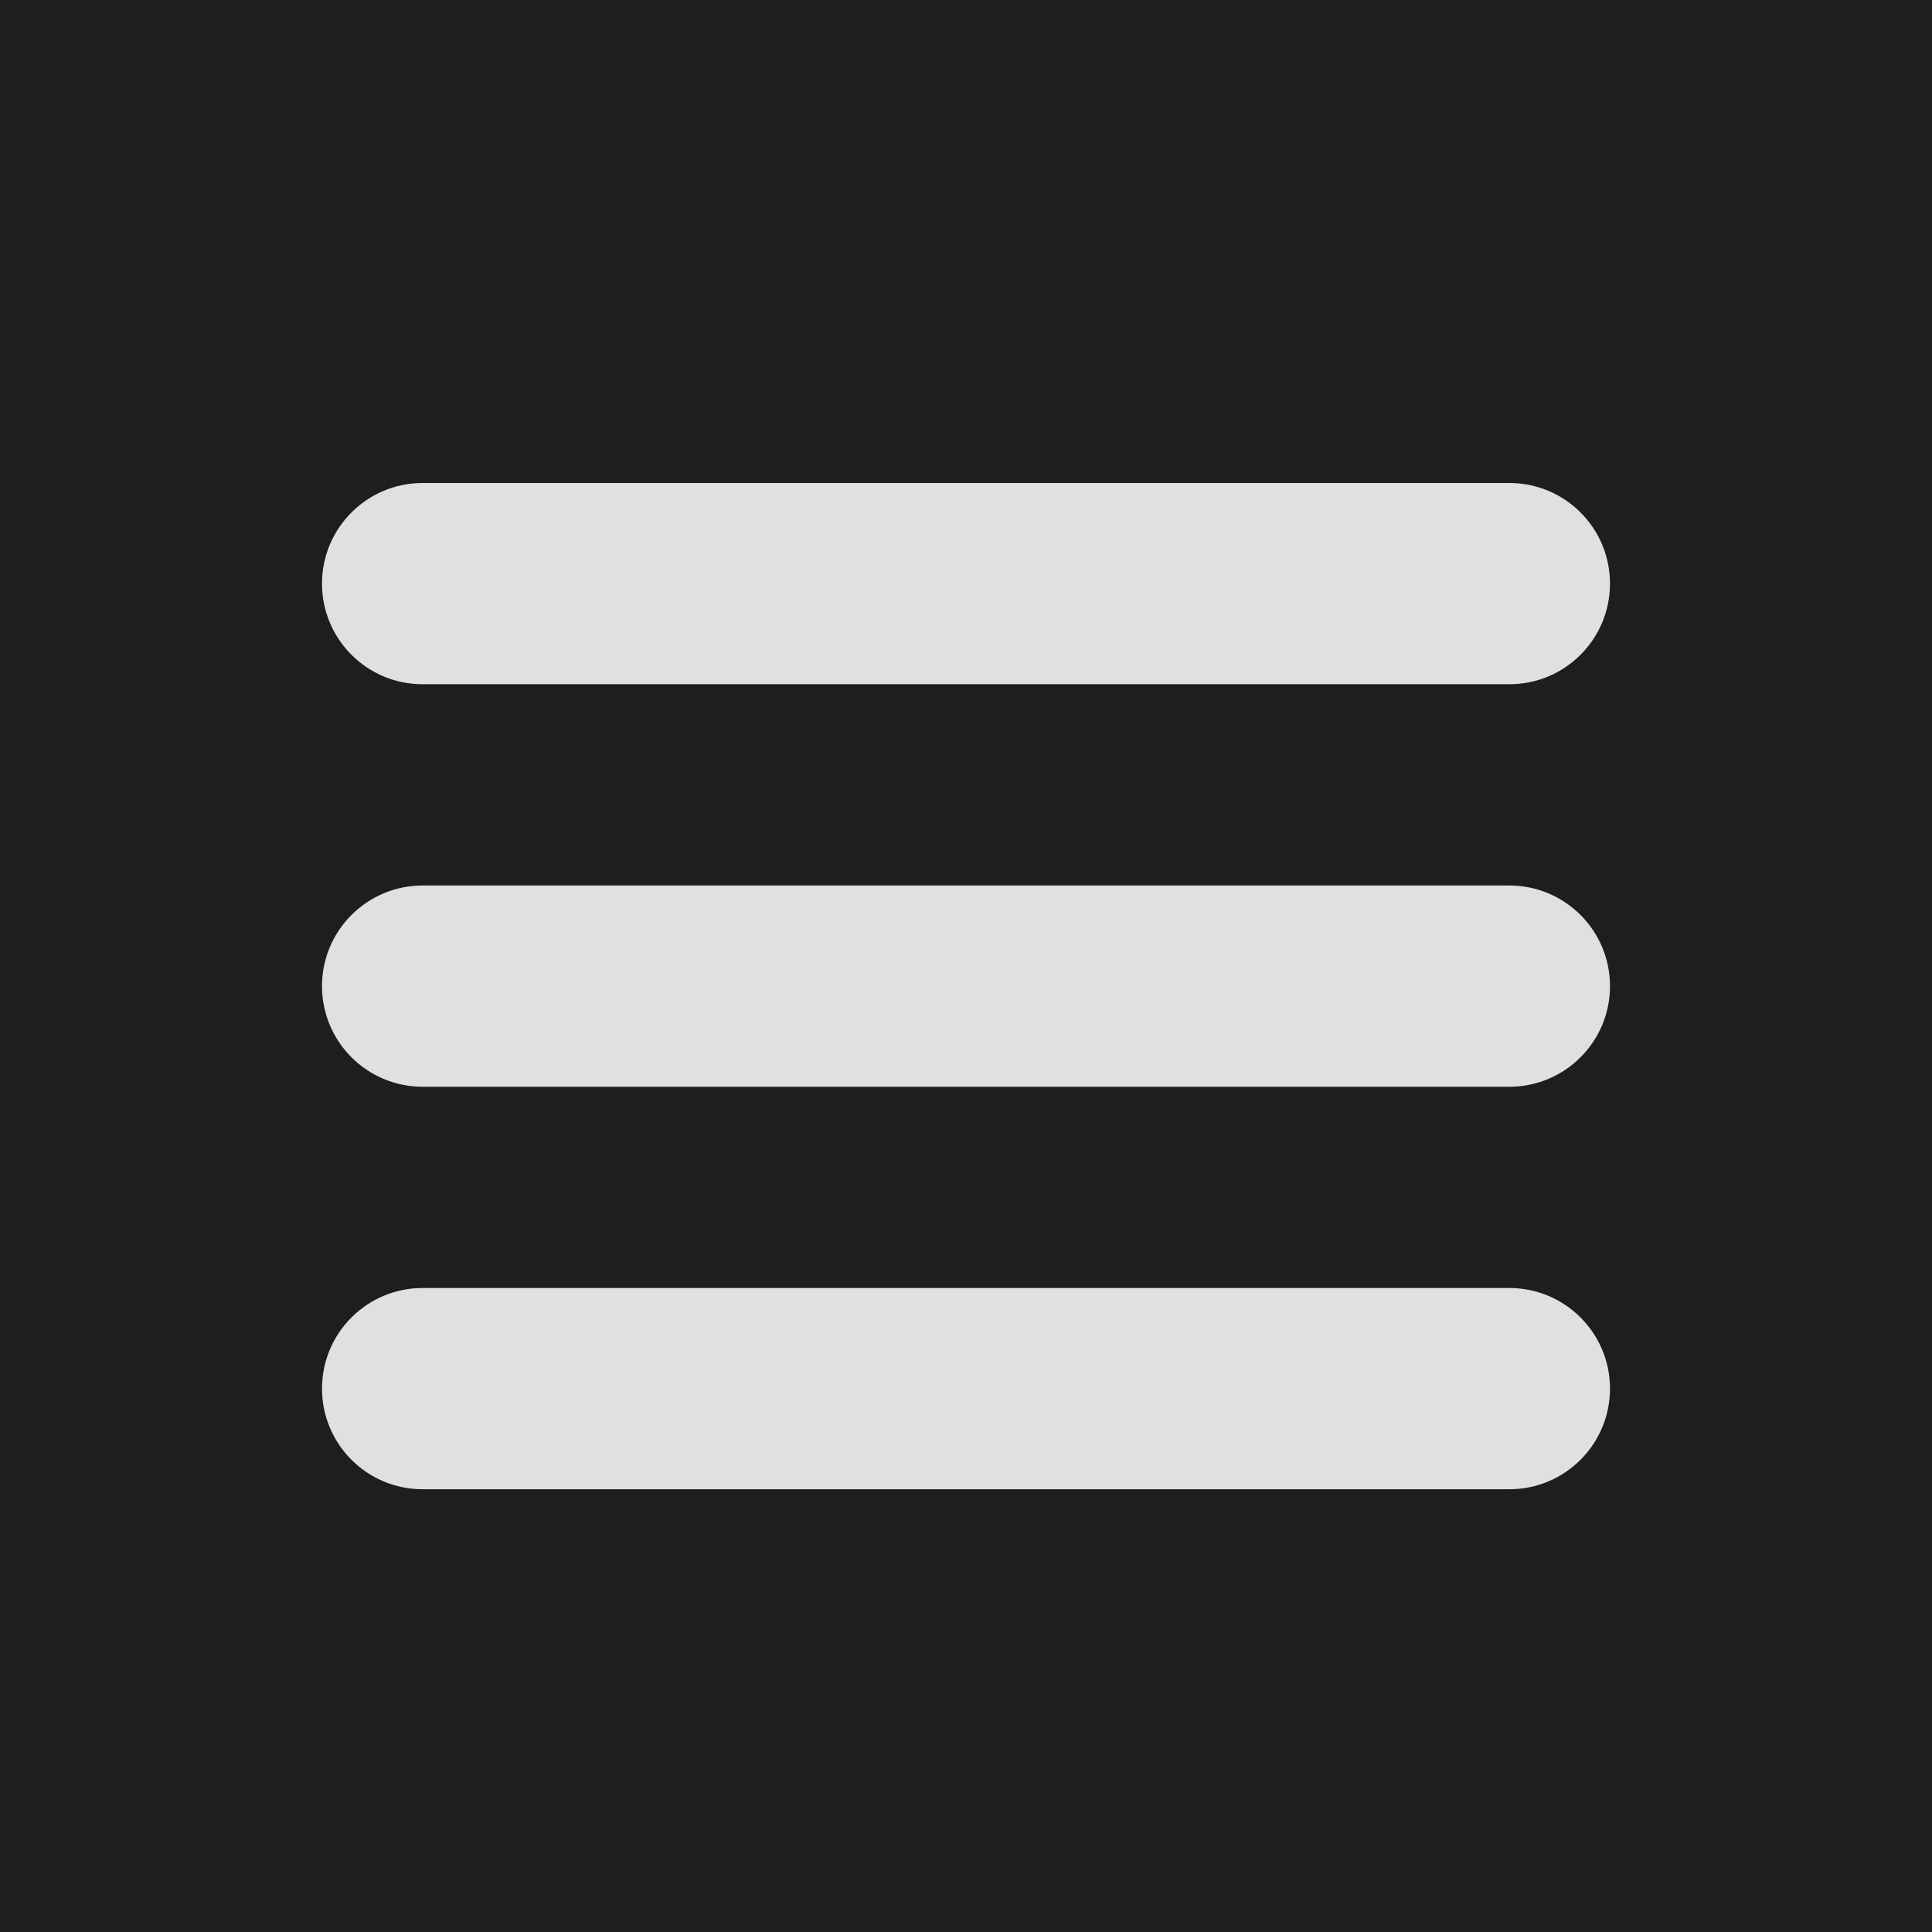
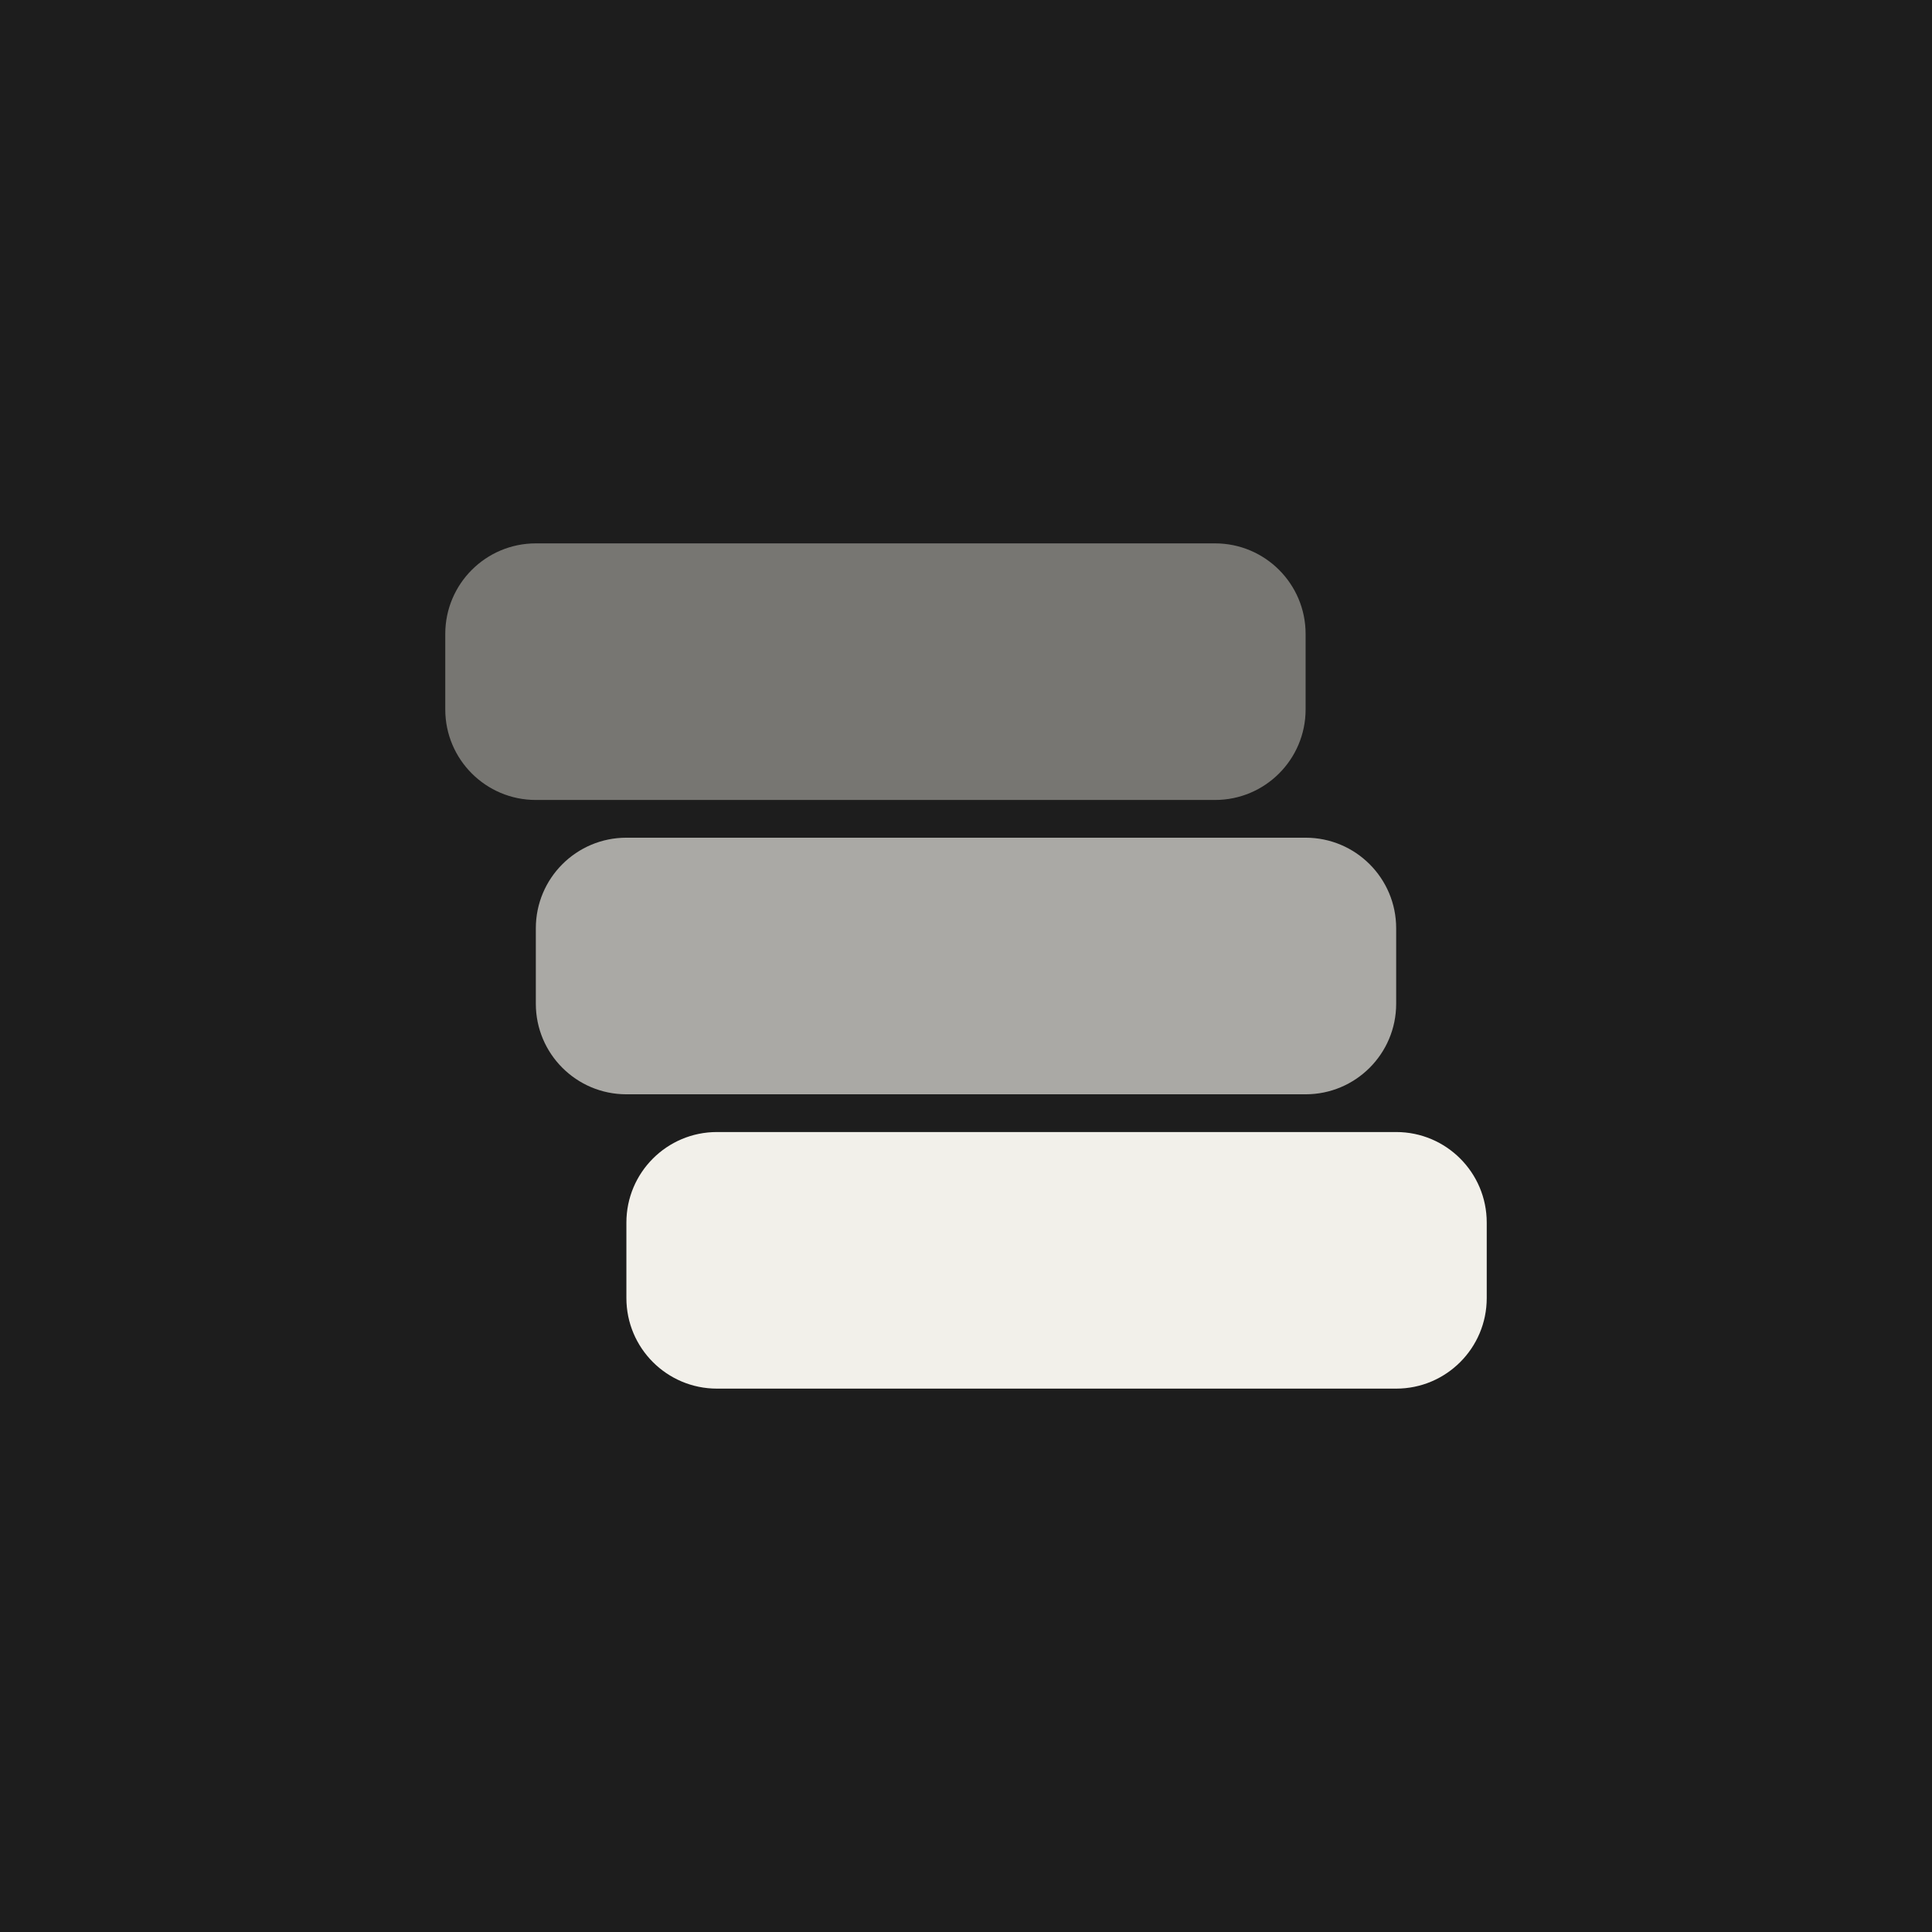
- <svg xmlns="http://www.w3.org/2000/svg" width="512" height="512" viewBox="0 0 24 24">
-   <rect width="24" height="24" fill="#1e1e1e" />
-   <g fill="#e0e0e0">
-     <rect x="4" y="6" width="16" height="2.5" rx="1.25" />
-     <rect x="4" y="11" width="16" height="2.5" rx="1.25" />
-     <rect x="4" y="16" width="16" height="2.5" rx="1.25" />
-   </g>
+ <svg xmlns="http://www.w3.org/2000/svg" width="512" height="512" viewBox="0 0 512 512">
+   <rect width="512" height="512" fill="#1d1d1d" />
+   <rect x="118" y="144" width="228" height="68" rx="24" fill="#777672" />
+   <rect x="142" y="222" width="228" height="68" rx="24" fill="#aaa9a5" />
+   <rect x="166" y="300" width="228" height="68" rx="24" fill="#f2f0ea" />
</svg>
